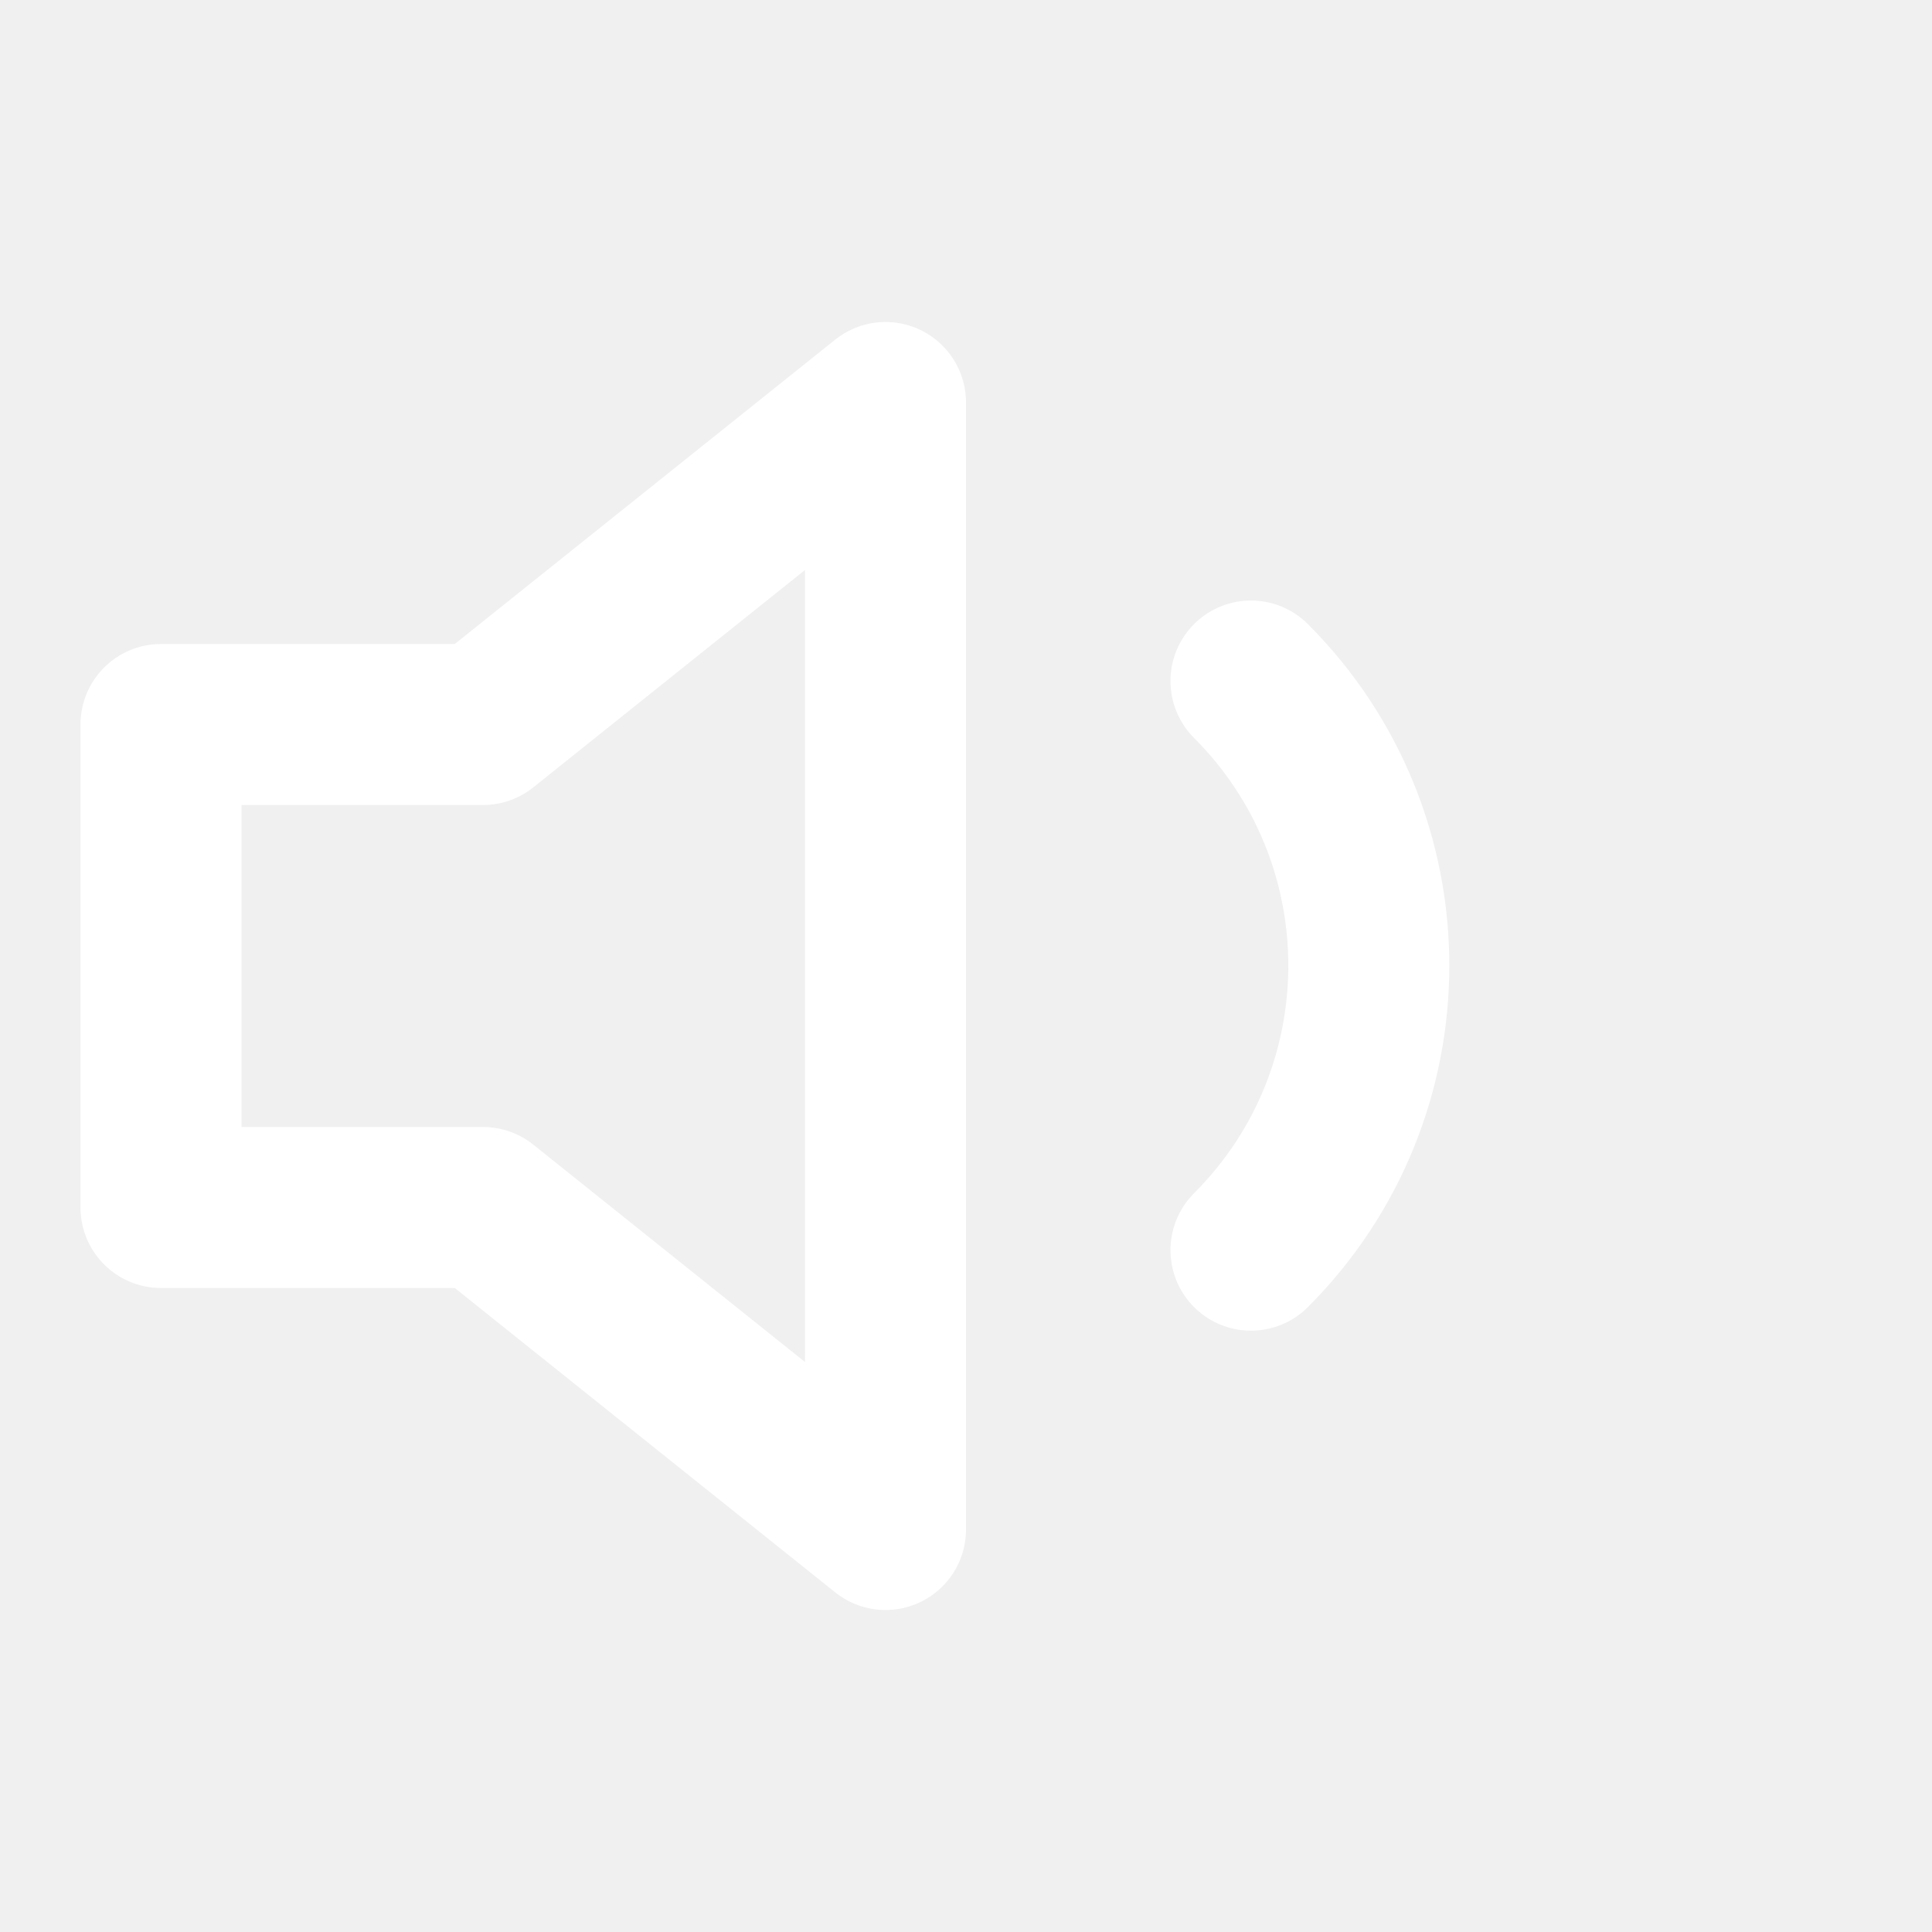
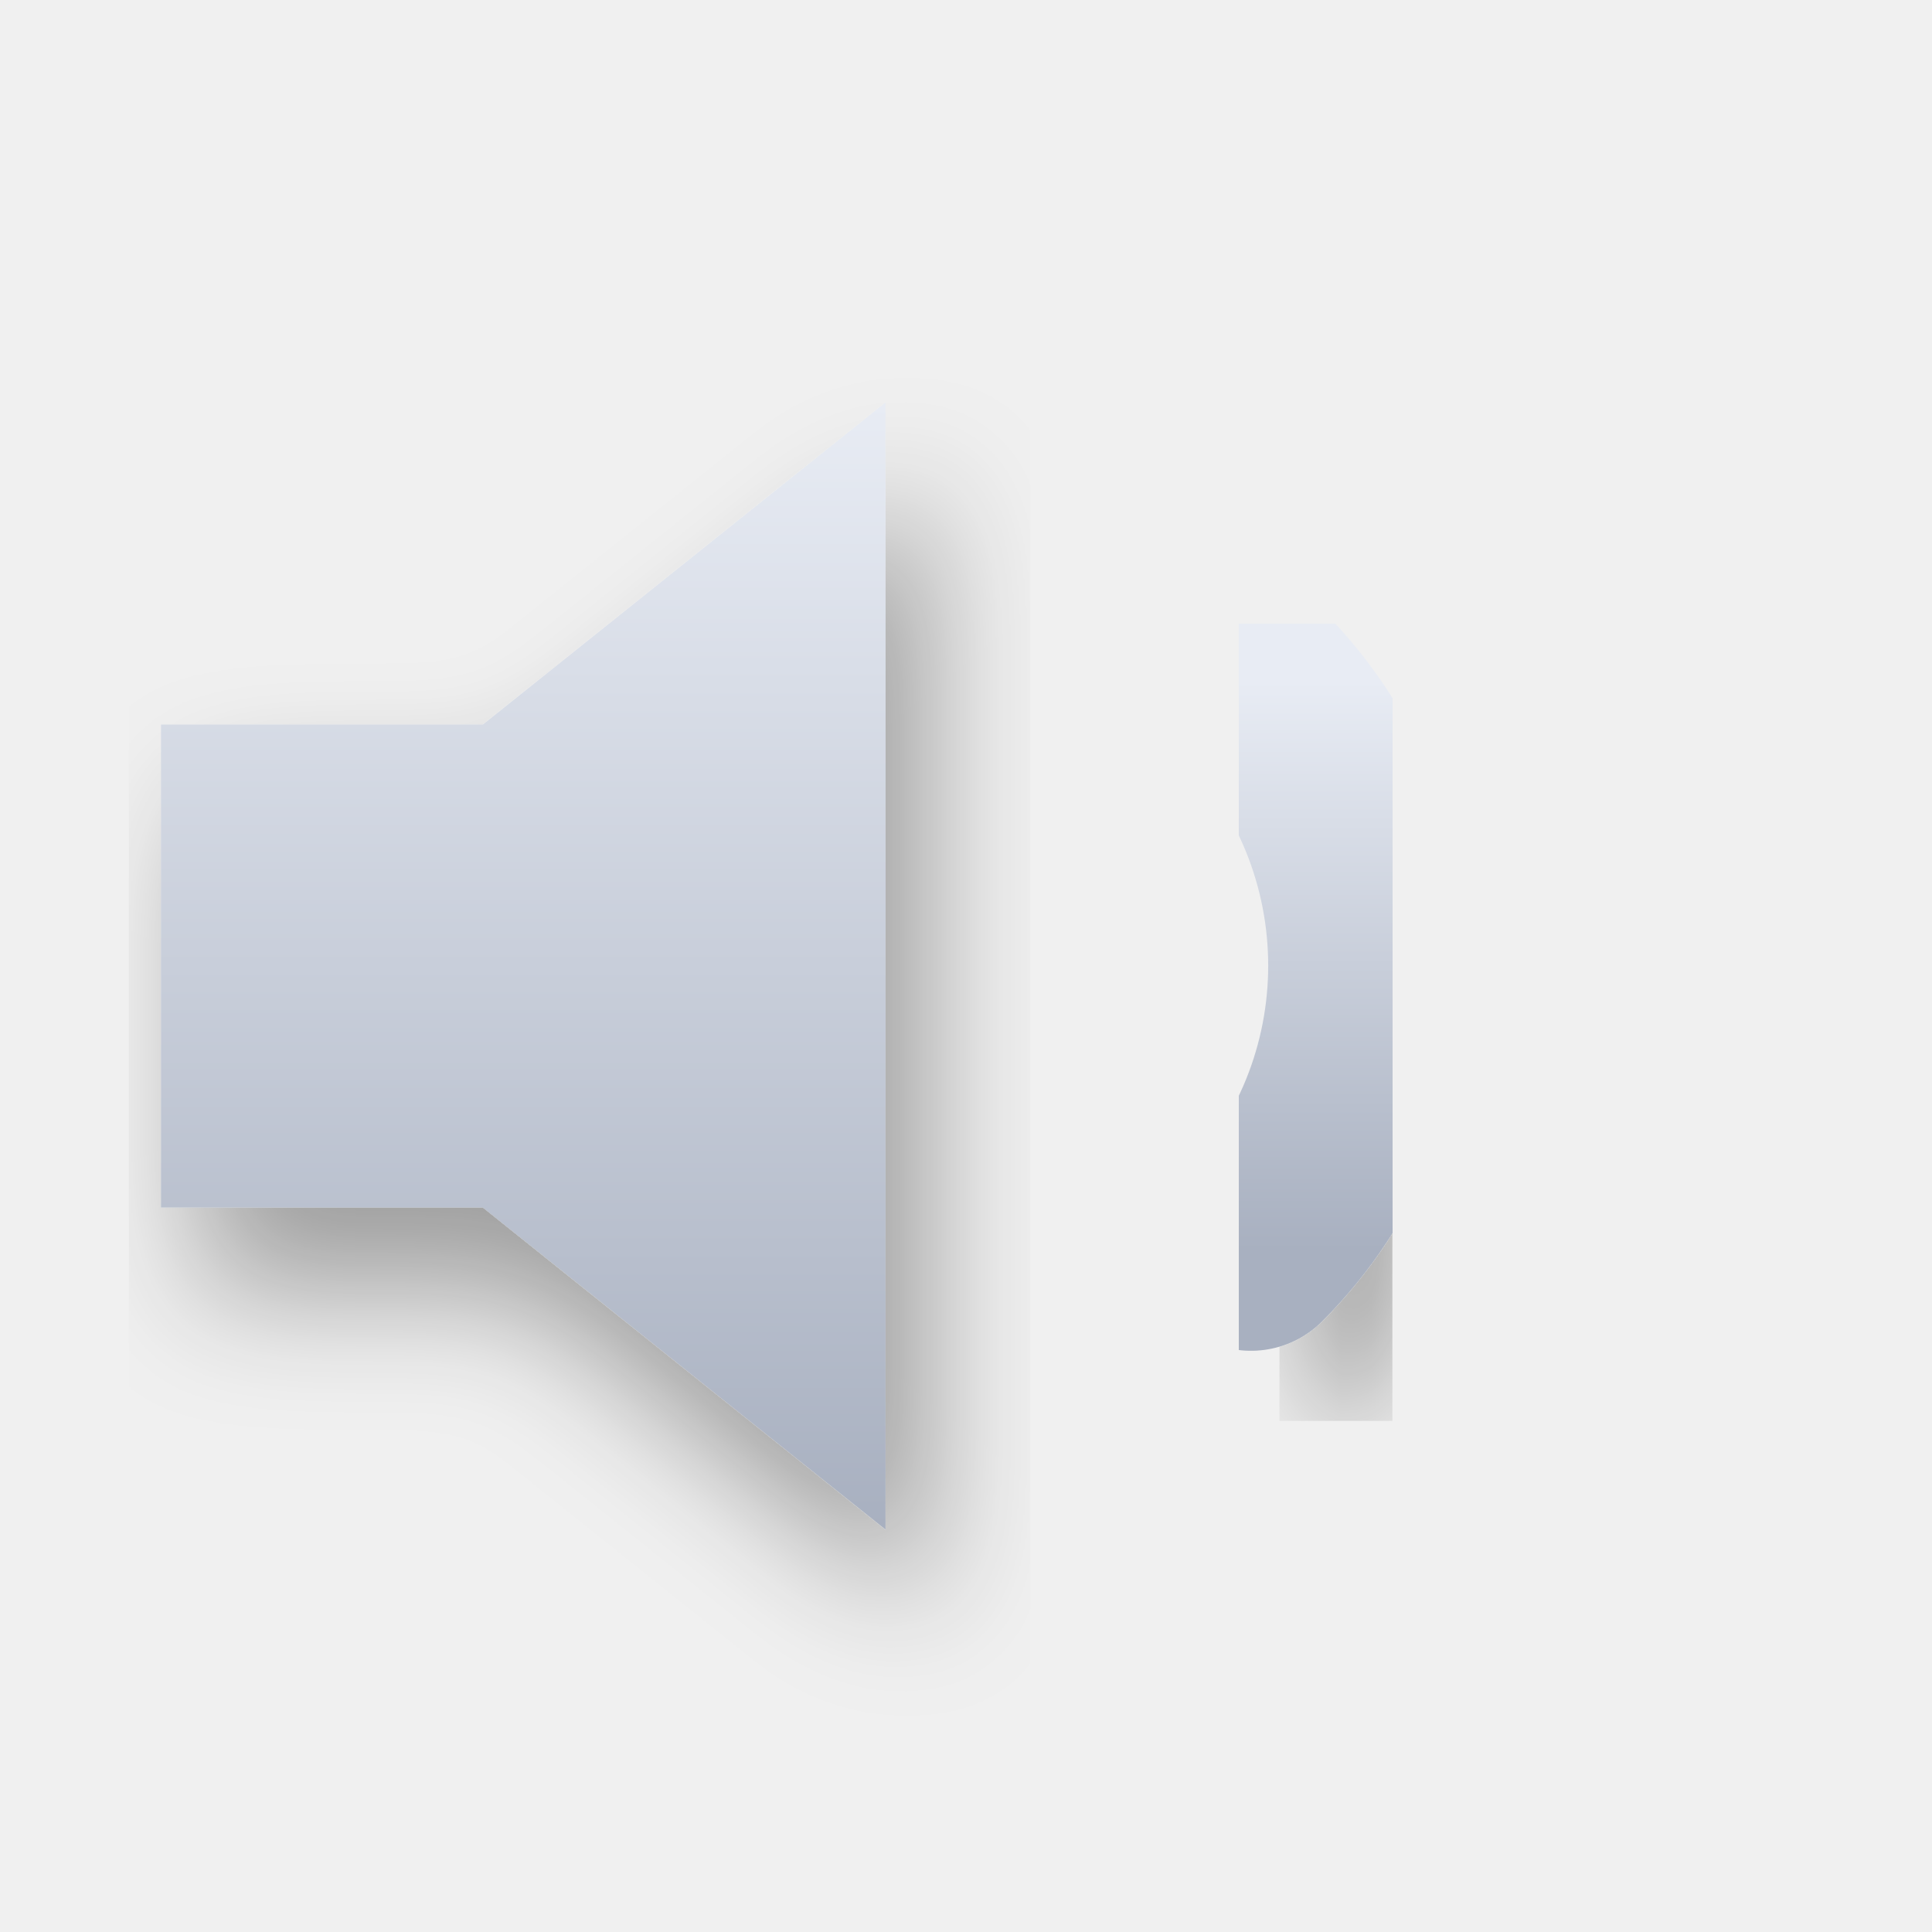
- <svg xmlns="http://www.w3.org/2000/svg" width="24" height="24" viewBox="0 0 24 24" fill="none" stroke="white" stroke-width="2" stroke-linecap="round" stroke-linejoin="round">
-   <polygon points="11 5 6 9 2 9 2 15 6 15 11 19 11 5" />
-   <path d="M15.54 8.46a5 5 0 0 1 0 7.07" />
+ <svg xmlns="http://www.w3.org/2000/svg" viewBox="0 0 24 24" fill="none" stroke-linecap="round" stroke-linejoin="round">
+   <defs>
+     <linearGradient id="steel" x1="0" y1="0" x2="0" y2="1">
+       <stop offset="0%" stop-color="#e8ecf4" />
+       <stop offset="100%" stop-color="#a8b0c0" />
+     </linearGradient>
+     <filter id="shadow" x="-10%" y="-10%" width="130%" height="140%">
+       <feDropShadow dx="0.5" dy="1" stdDeviation="0.8" flood-color="#000" flood-opacity="0.35" />
+     </filter>
+   </defs>
+   <polygon points="11 5 6 9 2 9 2 15 6 15 11 19 11 5" fill="url(#steel)" stroke="none" filter="url(#shadow)" />
+   <path d="M15.54 8.46a5 5 0 0 1 0 7.07" stroke="url(#steel)" stroke-width="2.5" fill="none" filter="url(#shadow)" />
</svg>
